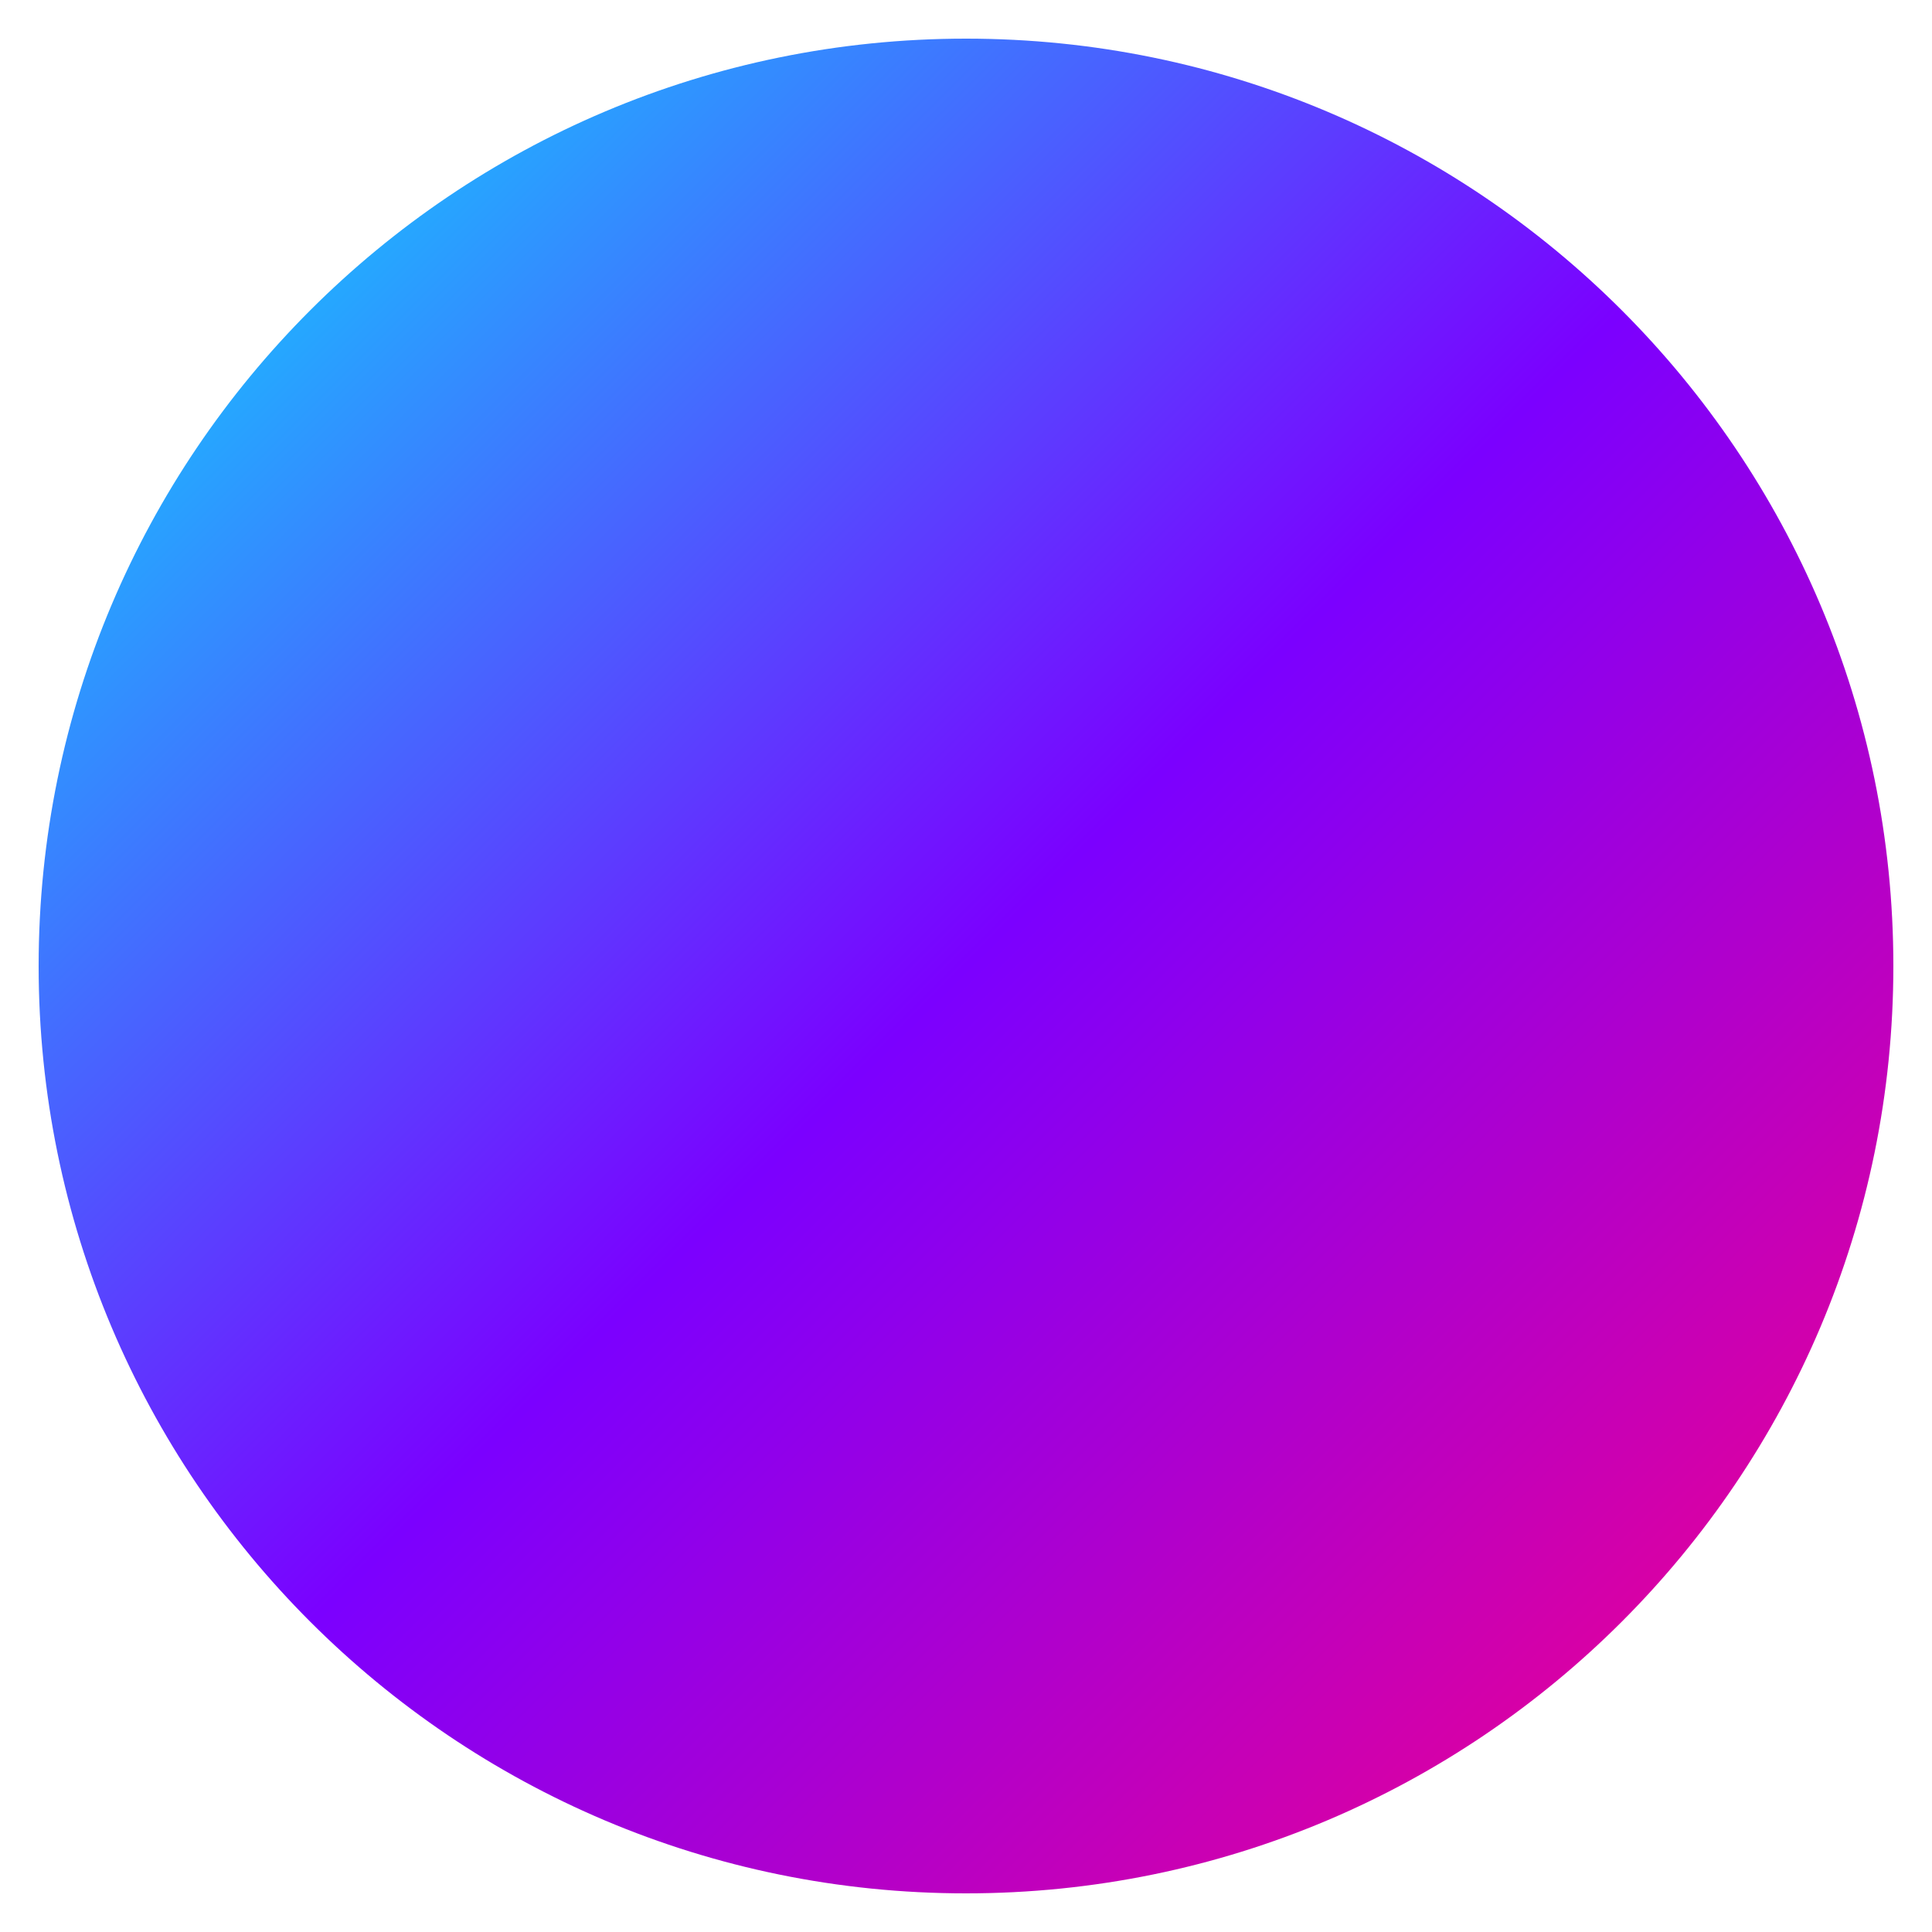
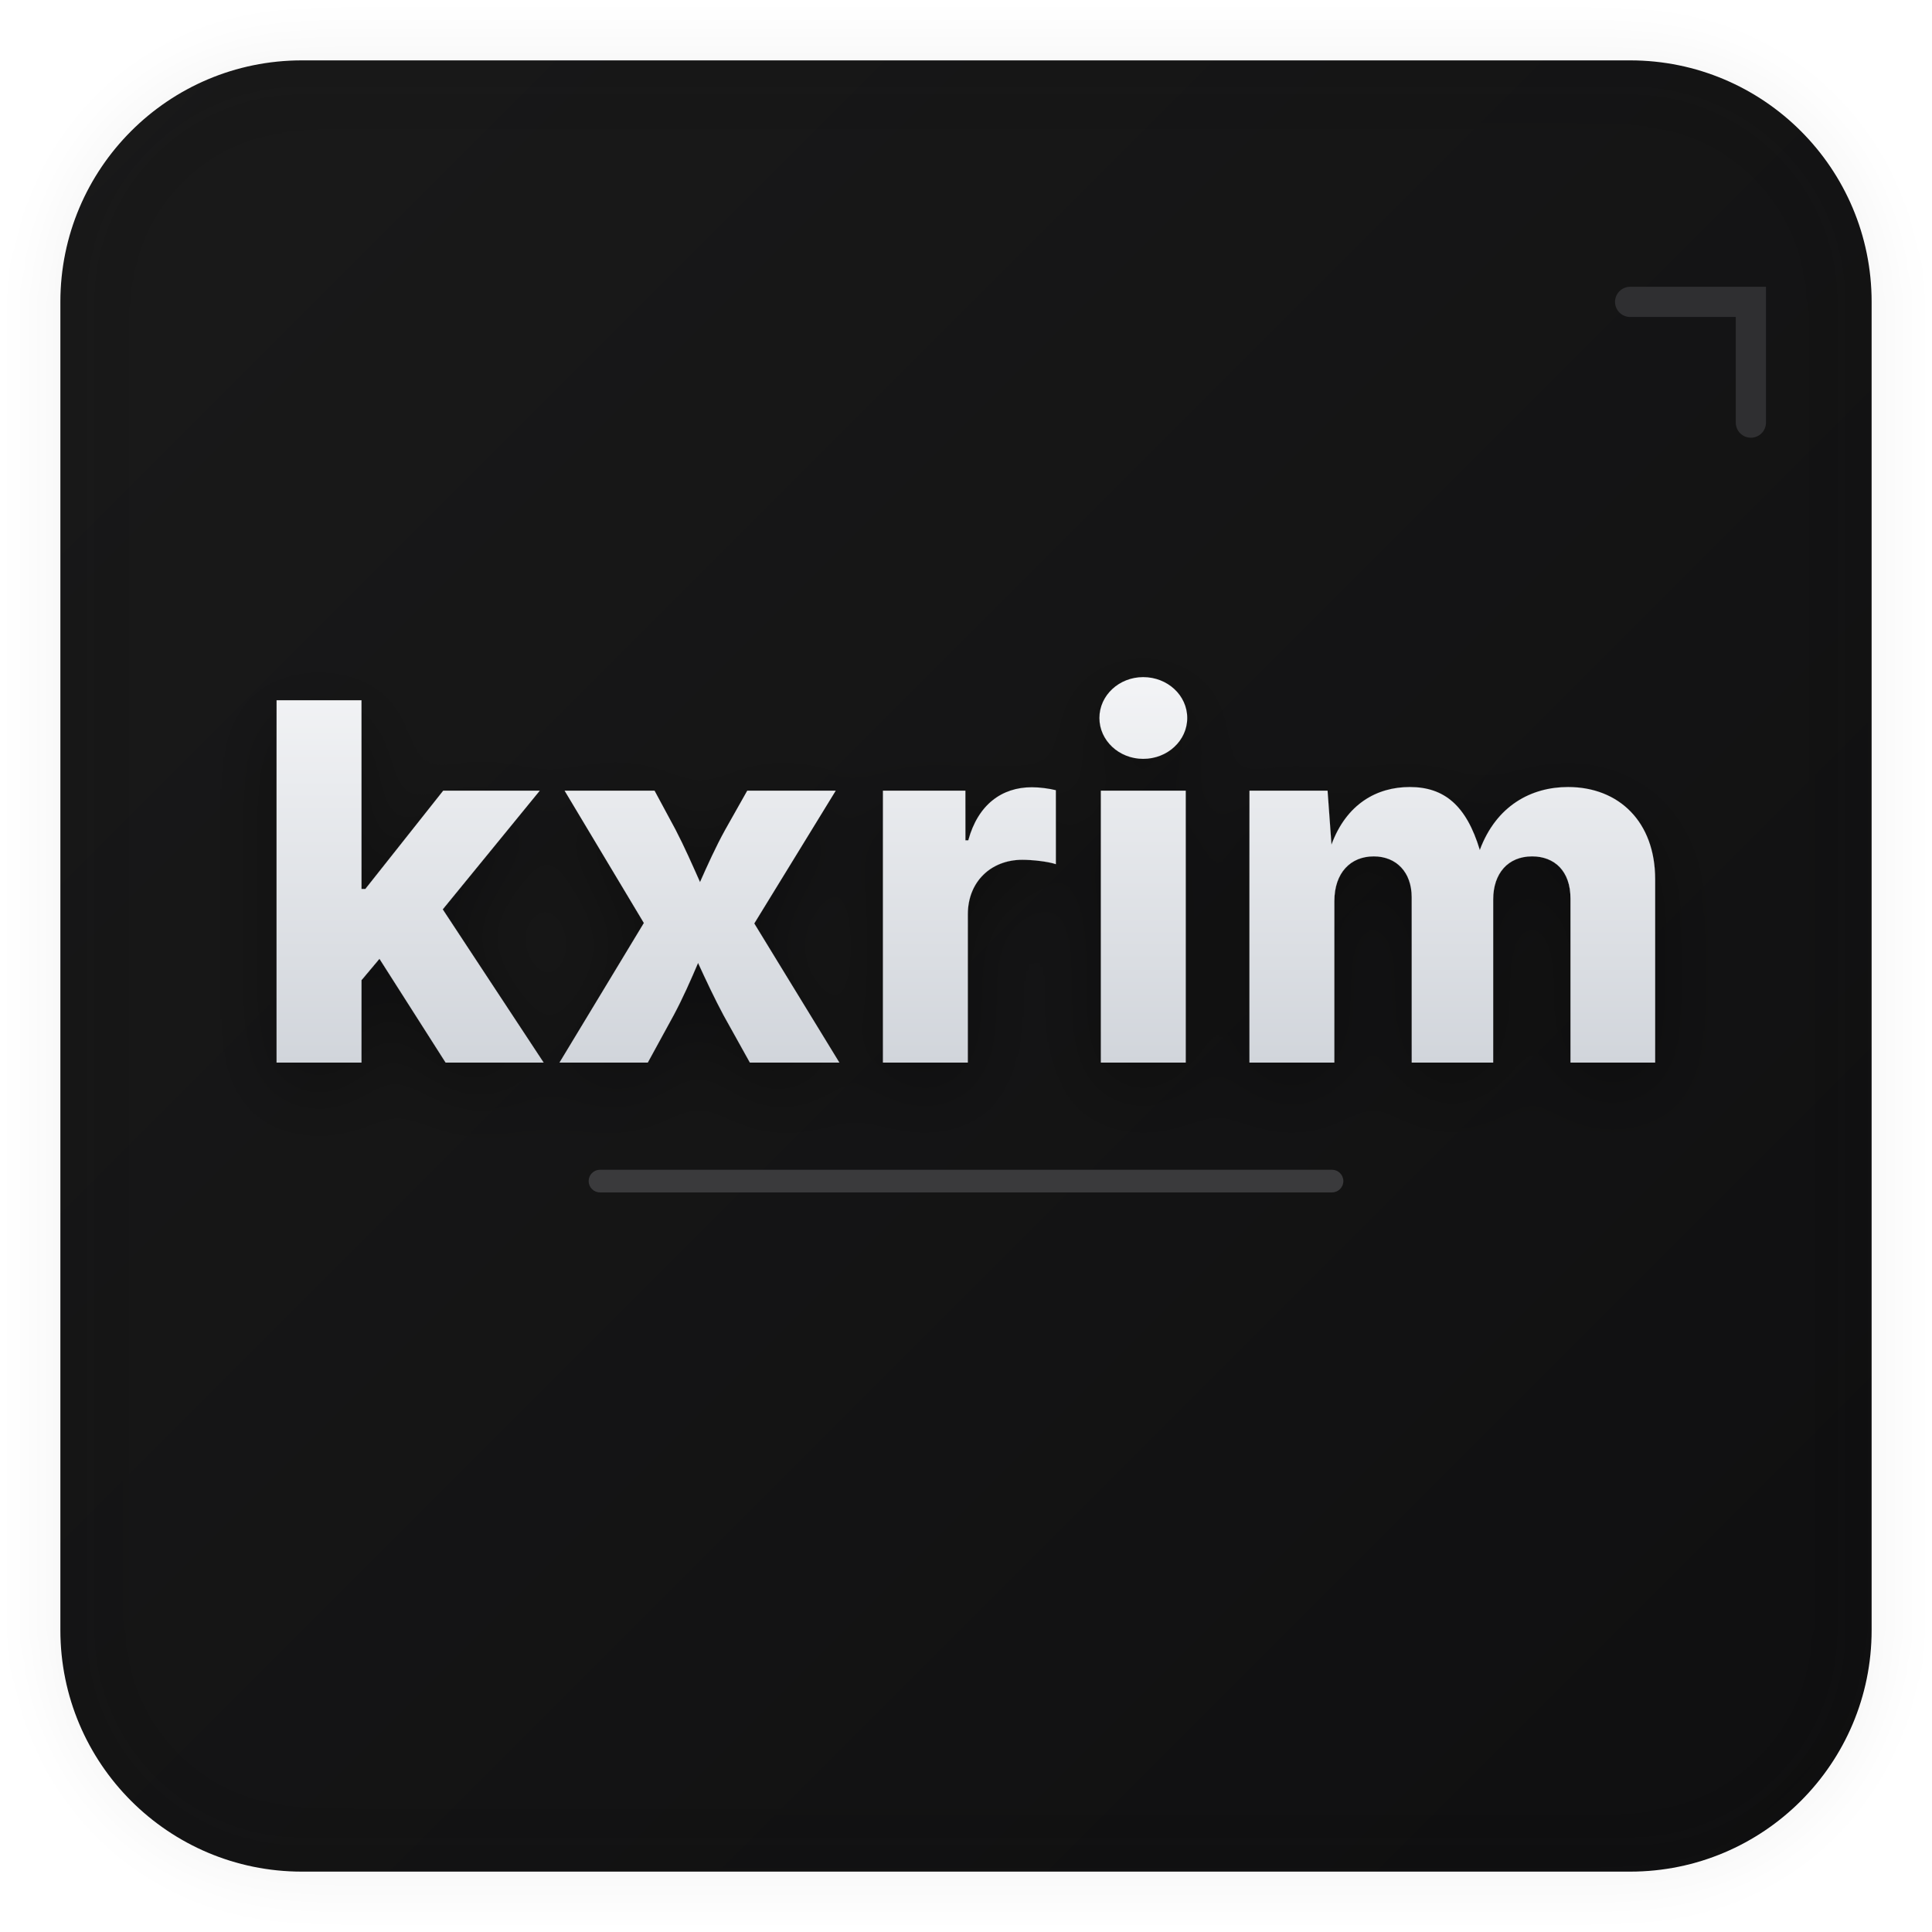
- <svg xmlns="http://www.w3.org/2000/svg" viewBox="0 0 100 100">
+ <svg xmlns="http://www.w3.org/2000/svg" width="1024" height="1024" viewBox="0 0 512 512" role="img" aria-labelledby="title desc">
  <defs>
-     <linearGradient id="grad" x1="0%" y1="0%" x2="100%" y2="100%">
-       <stop offset="0%" style="stop-color:#00f0ff;stop-opacity:1" />
-       <stop offset="50%" style="stop-color:#7b00ff;stop-opacity:1" />
-       <stop offset="100%" style="stop-color:#ff0080;stop-opacity:1" />
+     <linearGradient id="bg" x1="0" y1="0" x2="1" y2="1">
+       <stop offset="0%" stop-color="#1a1a1a" />
+       <stop offset="100%" stop-color="#0f0f10" />
    </linearGradient>
+     <linearGradient id="txt" x1="0" y1="0" x2="0" y2="1">
+       <stop offset="0%" stop-color="#f3f4f6" />
+       <stop offset="100%" stop-color="#d1d5db" />
+     </linearGradient>
+     <filter id="softShadow" x="-20%" y="-20%" width="140%" height="140%">
+       <feDropShadow dx="0" dy="6" stdDeviation="10" flood-color="#000000" flood-opacity="0.35" />
+     </filter>
+     <filter id="innerGlow" x="-20%" y="-20%" width="140%" height="140%">
+       <feGaussianBlur in="SourceAlpha" stdDeviation="10" result="blur" />
+       <feOffset dy="0" dx="0" />
+       <feComposite in2="SourceAlpha" operator="out" />
+       <feColorMatrix type="matrix" values="0 0 0 0 0  0 0 0 0 0  0 0 0 0 0  0 0 0 0.45 0" />
+     </filter>
  </defs>
-   <circle cx="50" cy="50" r="48" fill="url(#grad)" />
+   <rect x="16" y="16" width="480" height="480" rx="64" fill="url(#bg)" />
+   <rect x="24" y="24" width="464" height="464" rx="56" fill="none" stroke="#2a2a2b" stroke-width="2" filter="url(#innerGlow)" />
+   <path d="M432 80 L464 80 L464 112" fill="none" stroke="#2f2f31" stroke-width="8" stroke-linecap="round" />
+   <g filter="url(#softShadow)">
+     <text x="50%" y="55%" text-anchor="middle" font-family="Inter, Segoe UI, Roboto, Arial, sans-serif" font-size="132" font-weight="800" letter-spacing="2" fill="url(#txt)">
+       kxrim
+     </text>
+   </g>
+   <rect x="156" y="310" width="200" height="6" rx="3" fill="#3a3a3c" />
</svg>
